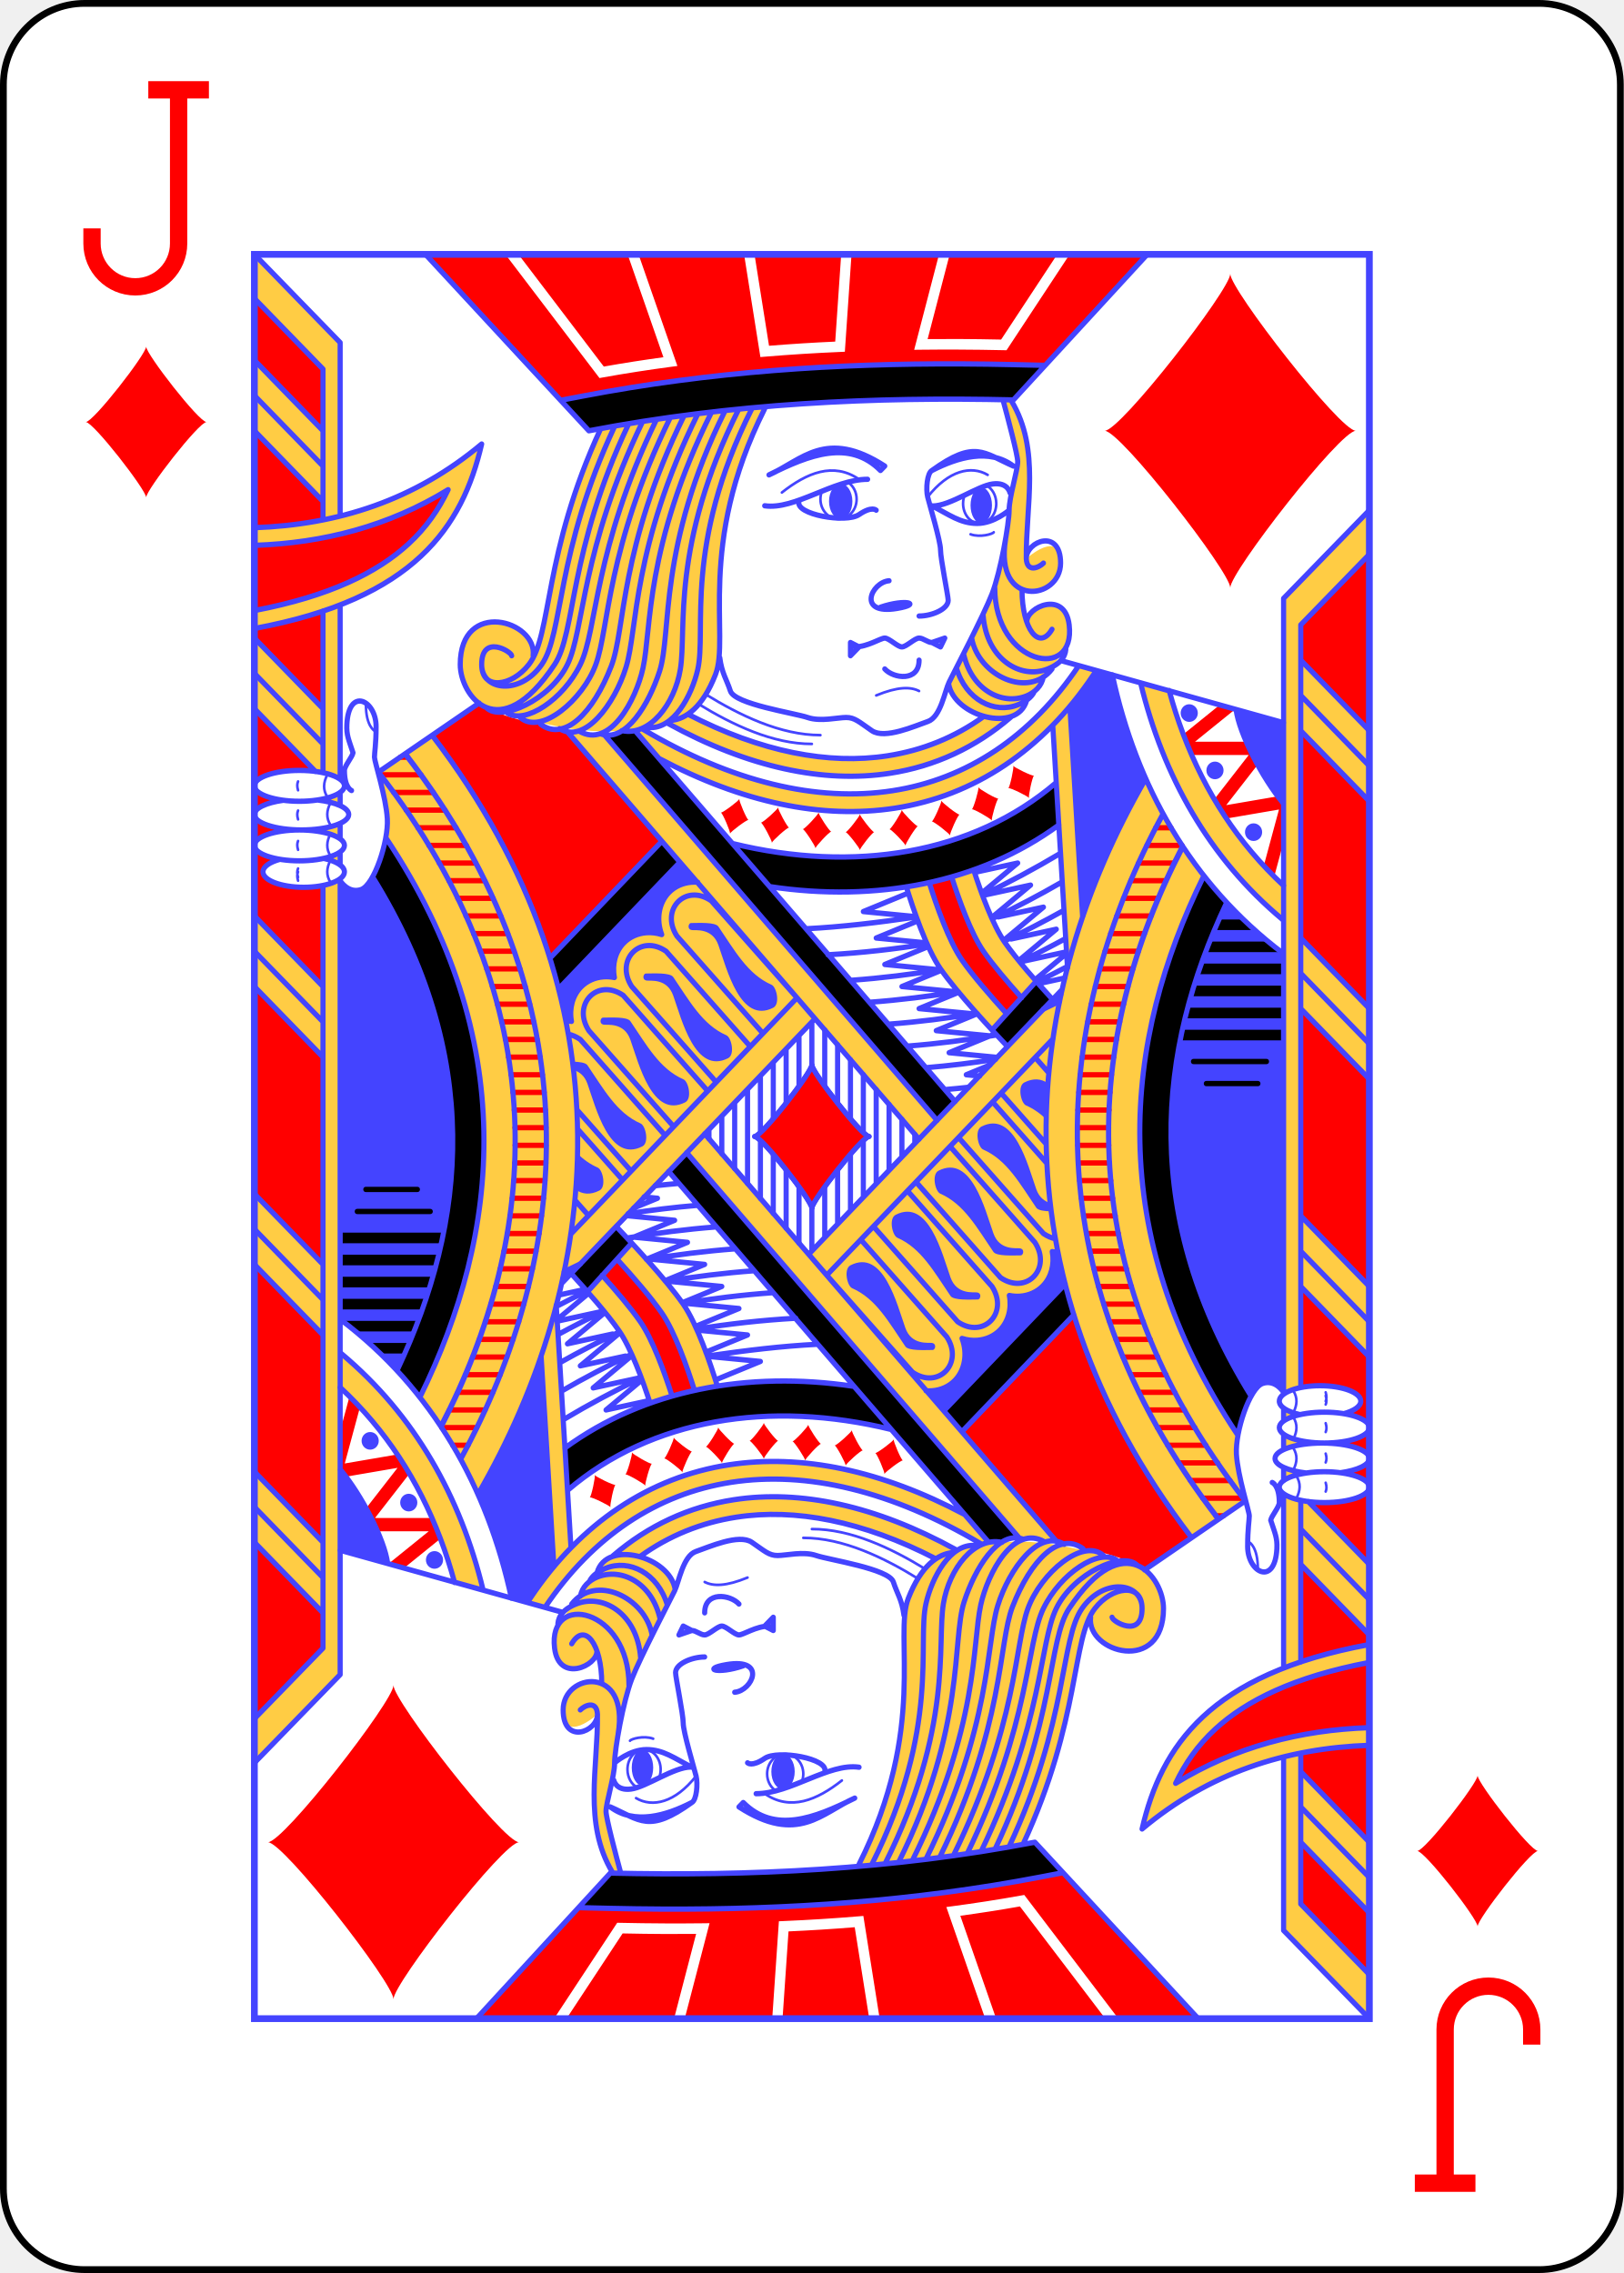
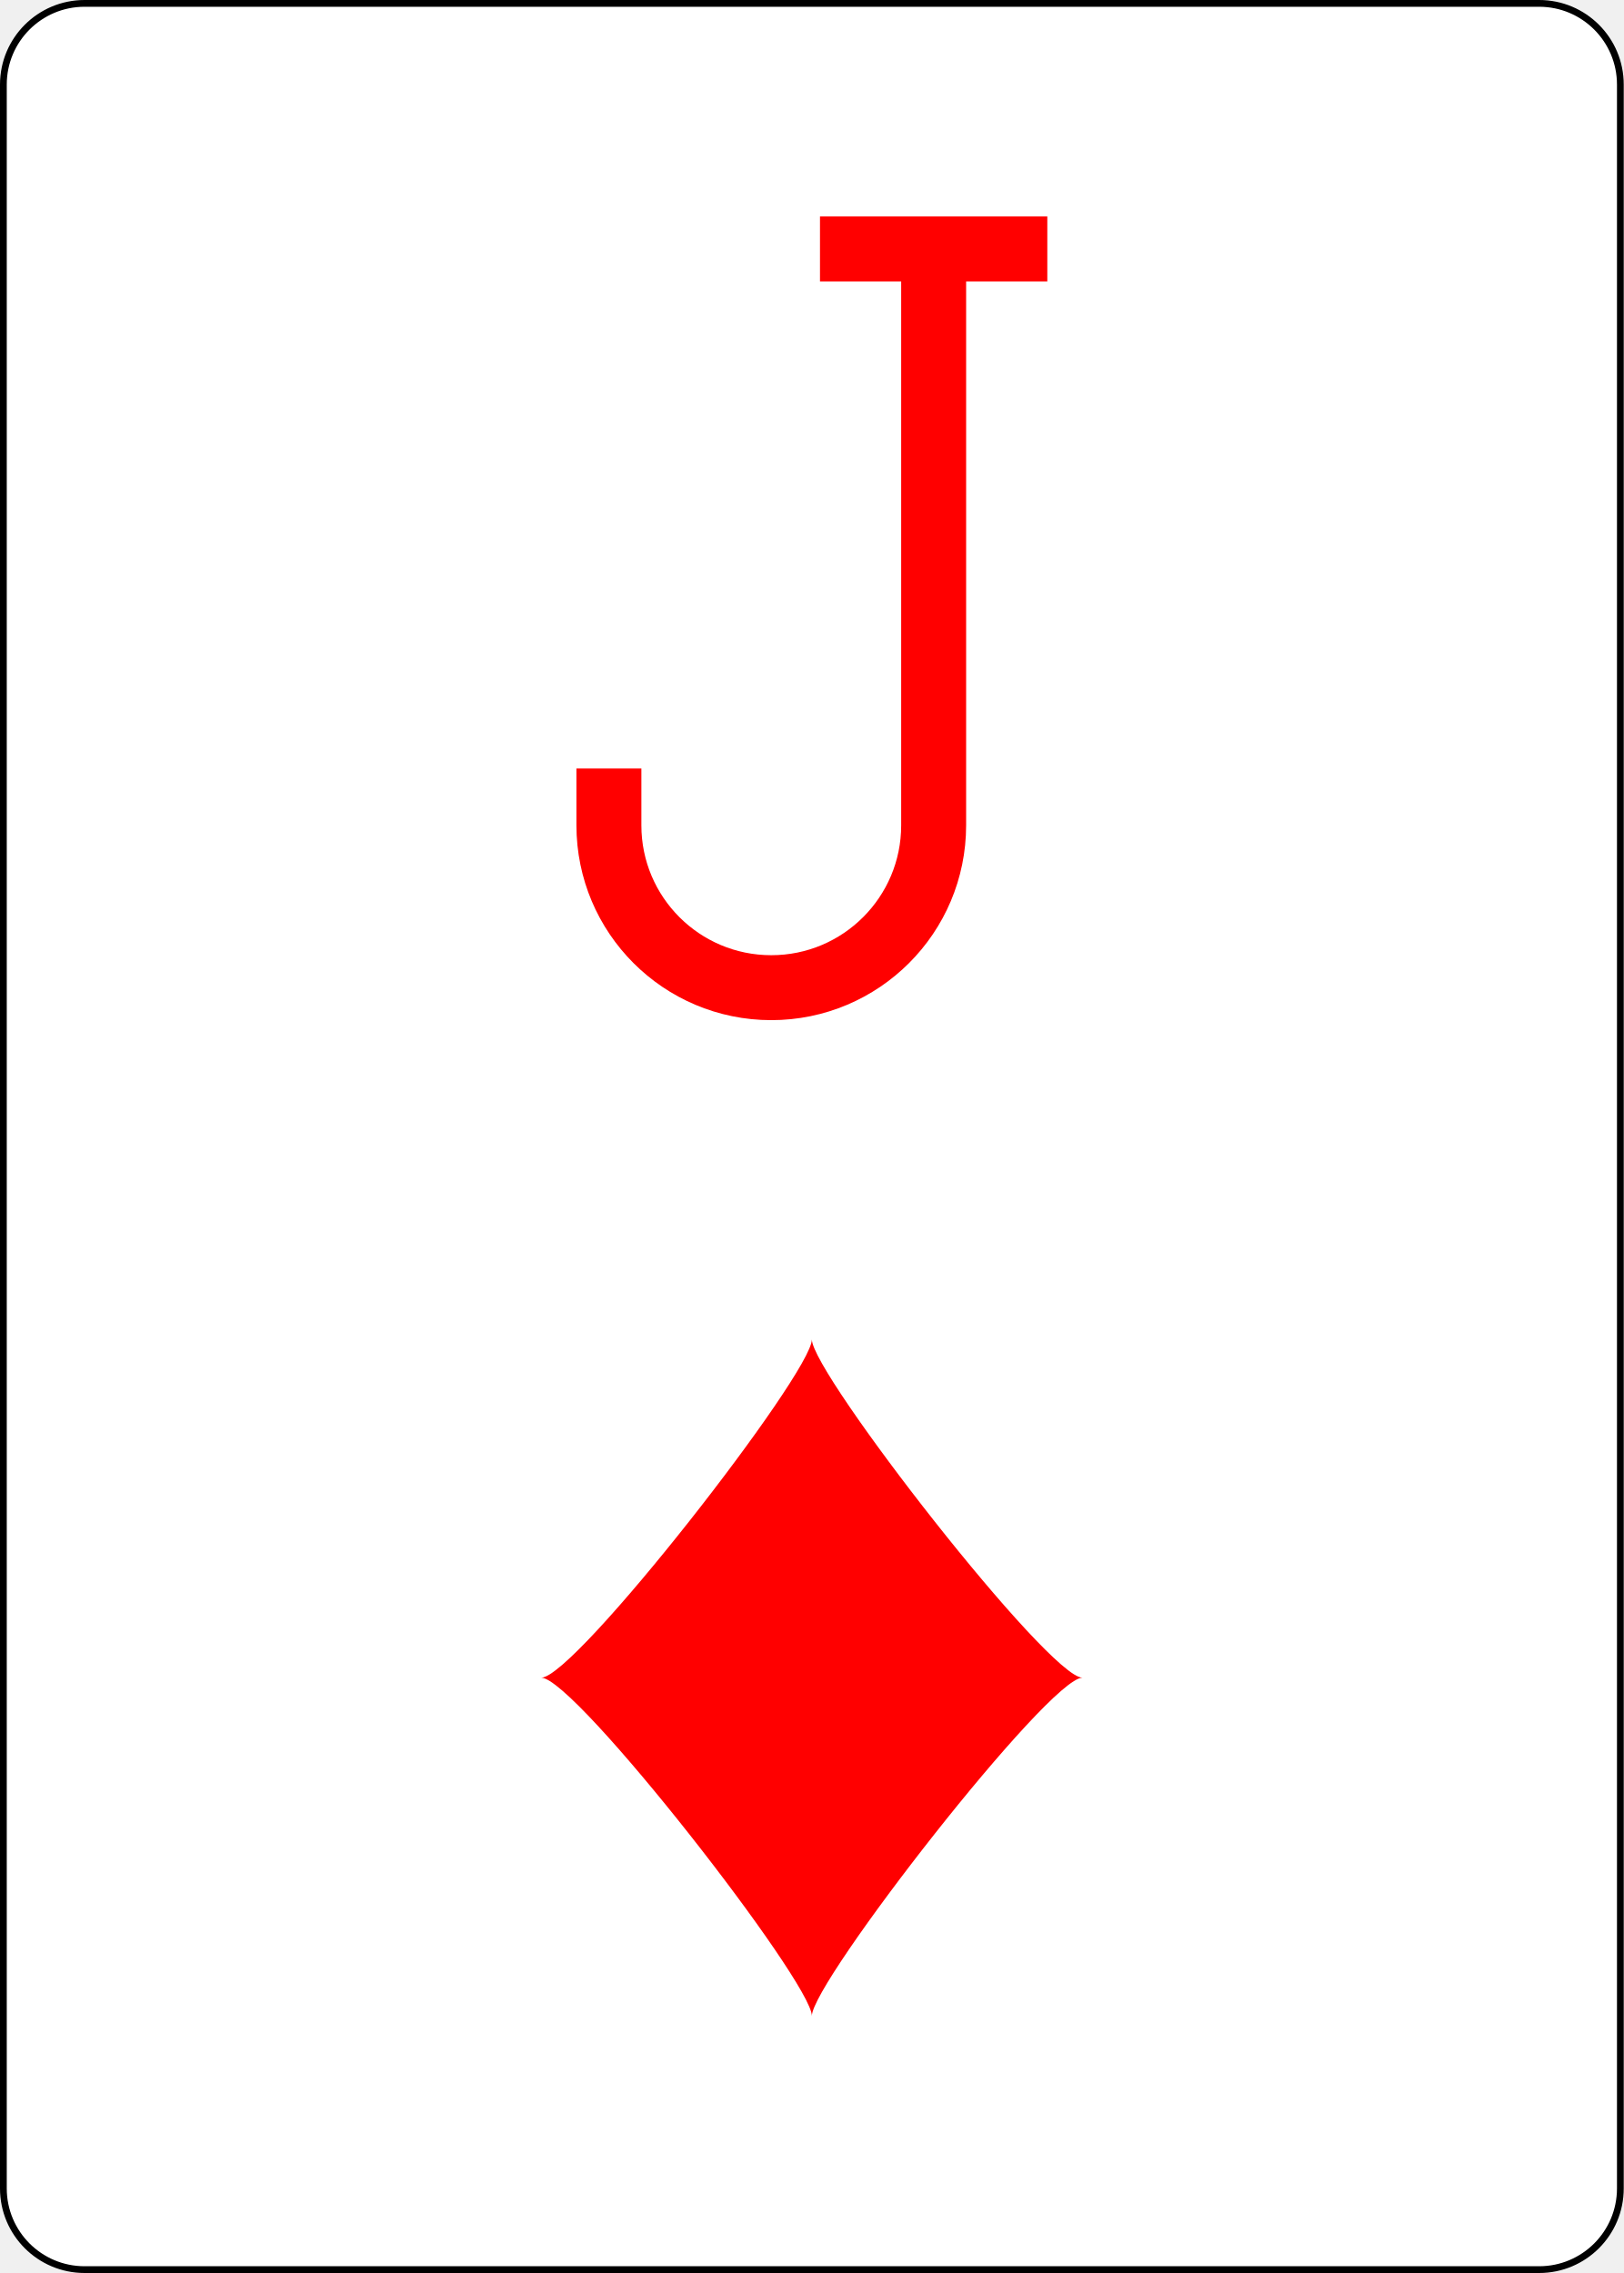
- <svg xmlns="http://www.w3.org/2000/svg" xmlns:xlink="http://www.w3.org/1999/xlink" width="2.5in" height="3.5in" viewBox="-120 -168 240 336" preserveAspectRatio="none" class="card" face="JD">
-   <defs>
-     <rect id="DJX" width="164.8" height="260.8" x="-82.4" y="-130.4" />
-   </defs>
-   <symbol id="DJ" viewBox="-500 -500 1000 1000" preserveAspectRatio="xMinYMid">
+ <svg xmlns="http://www.w3.org/2000/svg" xmlns:xlink="http://www.w3.org/1999/xlink" class="card" face="JD" height="3.5in" preserveAspectRatio="none" viewBox="-120 -168 240 336" width="2.5in">
+   <symbol id="SDJ" viewBox="-600 -600 1200 1200" preserveAspectRatio="xMinYMid">
+     <path d="M-400 0C-350 0 0 -450 0 -500C0 -450 350 0 400 0C350 0 0 450 0 500C0 450 -350 0 -400 0Z" fill="red" />
+   </symbol>
+   <symbol id="VDJ" viewBox="-500 -500 1000 1000" preserveAspectRatio="xMinYMid">
    <path d="M50 -460L250 -460M150 -460L150 250A100 100 0 0 1 -250 250L-250 220" stroke="red" stroke-width="80" stroke-linecap="square" stroke-miterlimit="1.5" fill="none" />
  </symbol>
-   <symbol id="D" viewBox="-600 -600 1200 1200" preserveAspectRatio="xMinYMid">
-     <path d="M-400 0C-350 0 0 -450 0 -500C0 -450 350 0 400 0C350 0 0 450 0 500C0 450 -350 0 -400 0Z" fill="red" />
-   </symbol>
-   <symbol id="DJ1" preserveAspectRatio="none" viewBox="0 0 1300 2000">
-     <path fill="#FC4" d="M0 0L0 602.5A52.5 17.5 0 0 1 52.5 585A52.5 17.5 0 0 1 100 595.092L100 397.393C208.286 356.236 247.222 289.517 265 215C214.523 256.168 159.203 282.41 100 296.691L100 100L0 0zM0 602.5L0 635C0 627.737 13.907 621.507 33.711 618.859L34.012 618.857A52.5 17.5 0 0 1 0 602.5zM0 635L0 670A52.5 17.5 0 0 1 52.5 652.5A52.5 17.5 0 0 1 100 662.592L100 645.057C90.047 649.557 73.609 652.5 55 652.5C24.624 652.5 0 644.665 0 635zM0 670L0 1710L100 1610L100 707.814C92.207 713.556 76.108 717.5 57.5 717.5C31.266 717.5 10 709.665 10 700C10 694.133 17.837 688.941 29.863 685.766A52.5 17.5 0 0 1 0 670zM872.922 165.369C878.474 185.244 890 227.409 890 235C890 245 880 275 880 290C880 305 870 360 860 385C850 410 815 475 809.715 485.826C812.586 504.418 831.774 518.642 851.9 523.861L850.412 523.828C816.551 547.594 778.945 562.323 738.049 568.457C669.735 578.704 590.814 564.241 505.551 521.316L504.895 521.611C516.499 514.249 527.984 500.274 537.598 476.367C554.796 433.598 515 330 595 175C527.022 174.999 461.402 179.195 403.783 197.625C342.894 325.705 345.947 412.394 326.031 454.139C330 415 240 390 240 465C240 485.578 255.555 514.798 283.029 516.09C348.178 537.161 412.978 552.712 485.713 528.33C488.09 528.115 490.507 527.675 492.945 526.996L482.316 531.783C575.769 581.801 663.821 599.816 741.016 588.236C793.229 580.404 840.716 559.159 882.049 524.541L880.32 524.502C889.914 521.895 897.498 515.848 900.469 505.561C924.519 477.241 934.668 461.558 947.25 443.664C950.076 437.658 951.223 429.786 950 420C945 380 900.001 400 900.119 415.273C896.746 404.841 894.999 393.292 895.145 379.896C914.503 387.622 940 374.143 940 350C940 310 900 345 900 345C900 345 916.804 221.49 882.738 166.219L872.922 165.369zM961.201 466.193C905.569 546.711 830.55 595.029 743.984 608.014C655.935 621.221 556.541 598.183 453.027 538.369L445 540L472.33 571.725C568.456 621.376 661.96 640.542 746.951 627.793C817.729 617.176 881.561 583.959 933.777 530.855L930.877 534.031L948.041 808.658L965.627 750.045C961.199 679.205 955.947 595.159 950.773 512.389C960.181 501.477 969.155 489.865 977.656 477.561L981.289 472.303L961.201 466.193zM1033.342 486.02C1059.601 591.374 1112.7 684.039 1198.822 754.031L1199.928 715.506C1133.563 655.602 1090.542 580.332 1066.561 494.352L1033.342 486.02zM365.264 541.561L516.334 711.734C515.472 711.675 514.612 711.631 513.756 711.619C512.459 711.601 511.17 711.636 509.893 711.725C499.673 712.431 490.205 716.512 483.305 723.412C471.76 734.956 468.115 753.69 474.955 771.098C469.027 769.238 463.01 768.556 457.232 768.955C447.013 769.661 437.543 773.742 430.643 780.643C420.972 790.313 416.849 805.029 419.783 819.783C415.557 818.943 411.334 818.672 407.232 818.955C397.013 819.661 387.543 823.742 380.643 830.643C371.026 840.26 366.894 854.867 369.734 869.539C369.451 869.479 369.168 869.406 368.885 869.352C367.905 869.149 366.907 869.045 365.906 869.041C365.037 869.038 364.183 869.108 363.352 869.248L363.74 871.375C342.124 763.333 292.851 653.033 207.75 544.896L144.154 586.48C147.98 601.13 154.045 623.759 155 640C155.352 645.977 154.664 653.376 153.588 661.789C309.967 889.988 287.883 1108.49 192.412 1294.926C219.454 1328.214 242.125 1365.216 260.432 1405.092C304.395 1331.609 338.788 1250.648 358.482 1164.994L358.174 1166.617L653.705 866.473L774.865 1002.951L795.9 981.588L408.006 544.65L365.264 541.561zM100 609.904A52.5 17.5 0 0 1 73.174 618.559L73.836 618.553C84.484 619.788 93.586 622.042 100 624.941L100 609.904zM100 677.404A52.5 17.5 0 0 1 80.135 684.848L81.191 684.828C89.256 686.541 95.82 689.104 100 692.182L100 677.404zM838.641 697.736L813.053 705.961C821.502 731.58 835.544 769.762 850 790C860.843 805.18 878.269 825.064 894.529 842.715C894.529 842.715 917.566 830.644 910.729 823.059C897.241 808.094 883.902 792.462 875 780C860.874 760.224 847.144 723.315 838.641 697.736zM786.85 712.279L760.133 716.928C767.967 741.662 783.721 787.209 800 810C814.389 830.144 840.371 858.569 859.836 879.07C866.969 886.584 876.719 860.457 876.719 860.457C858.628 841.113 837.464 817.45 825 800C809.834 778.767 795.125 737.784 786.85 712.279z" />
-   </symbol>
-   <symbol id="DJ2" preserveAspectRatio="none" viewBox="0 0 1300 2000">
-     <path fill="red" d="M199.521,0l157.664,165.582 25.473,-4.902c149.958,-27.996 296.776,-37.138 441.393,-36.51 20.66,0.09 41.275,0.378 61.848,0.84l34.475,1.57L1040.949,0h-90.371l-73.627,108.701 -3.268,-0.072c-17.44,-0.384 -35.101,-0.607 -52.801,-0.684 -14.191,-0.062 -28.397,-0.029 -43.678,0.152l-7.916,0.094L798.268,0H696.223l-7.773,110.4 -5.359,0.221c-28.906,1.195 -58.058,2.965 -87.605,5.359L589.971,116.428 570.955,0H447.898l45.314,126.52 -7.391,0.957c-26.194,3.391 -52.95,7.403 -79.91,12.123L402.369,140.221 292.633,0Zm108.35,0 99.543,127.197c23.432,-4.051 46.649,-7.54 69.502,-10.588L435.15,0Zm275.244,0 16.924,103.627c25.991,-2.041 51.693,-3.606 77.189,-4.721L684.191,0Zm227.576,0 -25.73,96.07c12.299,-0.107 24.295,-0.176 35.975,-0.125 16.664,0.072 33.27,0.302 49.725,0.645L936.086,0ZM0,50v70l80,80v-70zm0,150v109.854c27.325,-0.911 54.014,-3.781 80,-8.816V280Zm225.898,66.748C156.887,308.026 80.516,327.253 0,329.854v73.936c87.942,-16.247 143.49,-43.188 179.627,-75.494 20.794,-18.589 35.415,-39.201 46.271,-61.547zM80,404.438C56.424,412.129 29.87,418.722 0,424.094V435l80,80zm182.084,104.172 -54.93,36.684c65.585,82.864 109.888,167.062 137.031,251.623L475.107,665.293 365.264,541.561c-34.415,-10.878 -70.714,-12.66 -103.18,-32.951zm863.334,2.24 -42.344,33.27 9.807,23.381h66.514l-40.512,50.641 14.359,21.424 61.381,-10.23 -17.67,63.613 12.203,12.115 10.982,-39.539 -0.596,-43.387 -6.068,-7.82 -60.371,10.062 36.715,-45.895L1156.74,552.5h-60.057l46.652,-36.656zM0,515v87.5a52.5,17.5 0 0 1 52.5,-17.5 52.5,17.5 0 0 1 18.664,1.164zm0,87.5V635c0,-7.263 13.907,-13.493 33.711,-16.141l0.301,-0.002A52.5,17.5 0 0 1 0,602.5ZM0,635v35a52.5,17.5 0 0 1 52.5,-17.5 52.5,17.5 0 0 1 27.5,2.619v-4.545C72.493,651.797 64.012,652.5 55,652.5 24.624,652.5 0,644.665 0,635Zm0,35v80l80,80V715.414C73.302,716.744 65.642,717.5 57.5,717.5 31.266,717.5 10,709.665 10,700c0,-5.867 7.837,-11.059 19.863,-14.234A52.5,17.5 0 0 1 0,670ZM170.152,567a3,3 0 1 0 0,6h8.428 0.381a3,3 0 1 0 0,-6h-0.381zM72.721,586.354A52.5,17.5 0 0 1 80,587.619v-1.266zM146.998,587a3,3 0 1 0 0,6h46.938 0.355a3,3 0 1 0 0,-6h-0.355zm15.473,20a3,3 0 1 0 0,6h45.842 0.324a3,3 0 1 0 0,-6H208.312ZM80,617.393a52.5,17.5 0 0 1 -6.863,1.166l0.699,-0.006c2.125,0.247 4.17,0.544 6.164,0.869zM176.955,627a3,3 0 1 0 0,6h44.982 0.297a3,3 0 1 0 0,-6h-0.297zm13.672,20a3,3 0 1 0 0,6h44.199 0.27a3,3 0 1 0 0,-6h-0.27zm12.871,20a3,3 0 1 0 0,6h43.381 0.25a3,3 0 1 0 0,-6h-0.25zm12.078,20a3,3 0 1 0 0,6h42.422a3,3 0 1 0 0,-6zm597.477,18.961 -26.203,6.318C795.125,737.784 809.834,778.767 825,800c12.701,17.782 34.437,42.018 52.748,61.559L894.529,842.715C878.269,825.064 860.843,805.18 850,790 835.544,769.762 821.502,731.58 813.053,705.961ZM226.846,707a3,3 0 1 0 0,6h41.582a3,3 0 1 0 0,-6zm10.307,20a3,3 0 1 0 0,6h41.021a3,3 0 1 0 0,-6zm9.557,20a3,3 0 1 0 0,6h40.467a3,3 0 1 0 0,-6zm8.814,20a3,3 0 1 0 0,6h39.76 0.156a3,3 0 1 0 0,-6h-0.156zm8.082,20a3,3 0 1 0 0,6h39.141a3,3 0 1 0 0,-6zm7.354,20a3,3 0 1 0 0,6h38.609a3,3 0 1 0 0,-6zm6.514,20a3,3 0 1 0 0,6h38.264a3,3 0 1 0 0,-6zM0,830v235l80,80V910Zm283.213,17a3,3 0 1 0 0,6h37.809a3,3 0 1 0 0,-6zm5.043,20a3,3 0 1 0 0,6h37.439a3,3 0 1 0 0,-6zm4.354,20a3,3 0 1 0 0,6h37.152a3,3 0 1 0 0,-6zm3.668,20a3,3 0 1 0 0,6h36.945a3,3 0 1 0 0,-6zm2.986,20a3,3 0 1 0 0,6h36.627a3,3 0 1 0 0,-6zm2.197,20a3,3 0 1 0 0,6h36.453a3,3 0 1 0 0,-6zm1.49,20a3,3 0 1 0 0,6h36.398a3,3 0 1 0 0,-6zm0.83,20a3,3 0 1 0 0,6H340a3,3 0 1 0 0,-6zm0.174,20a3,3 0 1 0 0,6H340a3,3 0 1 0 0,-6zm-0.484,20a3,3 0 1 0 0,6h36.412a3,3 0 1 0 0,-6zm-1.137,20a3,3 0 1 0 0,6h36.447a3,3 0 1 0 0,-6zm-1.787,20a3,3 0 1 0 0,6h36.555a3,3 0 1 0 0,-6zm-2.52,20a3,3 0 1 0 0,6h36.816a3,3 0 1 0 0,-6zm-3.184,20a3,3 0 1 0 0,6h37.115a3,3 0 1 0 0,-6zm-3.826,20a3,3 0 1 0 0,6h37.354a3,3 0 1 0 0,-6zM0,1145v235l80,80v-235zm286.551,2a3,3 0 1 0 0,6h37.656a3,3 0 1 0 0,-6zm-5.109,20a3,3 0 1 0 0,6h38.023a3,3 0 1 0 0,-6zm-5.75,20a3,3 0 1 0 0,6h38.445a3,3 0 1 0 0,-6zm-6.396,20a3,3 0 1 0 0,6h38.914a3,3 0 1 0 0,-6zm-7.041,20a3,3 0 1 0 0,6h39.396a3,3 0 1 0 0,-6zm-7.691,20a3,3 0 1 0 0,6h39.844a3,3 0 1 0 0,-6zm-8.342,20a3,3 0 1 0 0,6h40.34a3,3 0 0 0 0.002,0 3,3 0 0 0 0.006,0h0.039a3,3 0 0 0 0.162,-5.996 3,3 0 0 0 -0.178,0h-0.031zm-9,20a3,3 0 1 0 0,6h40.883a3,3 0 1 0 0,-6zm-9.66,20a3,3 0 1 0 0,6h41.463a3,3 0 1 0 0,-6zm-9.125,20a3,3 0 1 0 0,6h40.877a3,3 0 1 0 0,-6zm12.818,20a3,3 0 1 0 0,6h17.703 0.125a3,3 0 1 0 0,-6h-0.125zM0,1459.955V1660l80,-80v-40.768z" />
-   </symbol>
-   <symbol id="DJ3" preserveAspectRatio="none" viewBox="0 0 1300 2000">
-     <path fill="#44F" d="M509,758c9,0 28.315,-1.237 32,4 19,27 34.047,54.141 62,66 5.895,2.501 10.258,21.901 2,26 -38.418,19.069 -54.167,-44.095 -64,-71 -7.297,-19.969 -27.054,-16.342 -31,-17 -6,-1 -3.687,-8 -1,-8zM456.339,815.231c9,0 28.315,-1.237 32,4 19,27 34.047,54.141 62,66 5.895,2.501 10.258,21.901 2,26 -38.418,19.069 -54.167,-44.095 -64,-71 -7.297,-19.969 -27.054,-16.342 -31,-17 -6,-1 -3.687,-8 -1,-8zM406.339,865.231c9,0 28.315,-1.237 32,4 19,27 34.047,54.141 62,66 5.895,2.501 10.258,21.901 2,26 -38.418,19.069 -54.167,-44.095 -64,-71 -7.297,-19.969 -27.054,-16.342 -31,-17 -6,-1 -3.687,-8 -1,-8zM371.248,915.149c7.579,0.188 14.956,1.05 17.09,4.082 19,27 34.047,54.141 62,66 5.895,2.501 10.258,21.901 2,26 -38.418,19.069 -54.167,-44.095 -64,-71 -3.549,-9.711 -10.044,-13.842 -16.235,-15.599M376.289,1019.066c7.016,6.682 14.831,12.255 24.049,16.166 5.895,2.501 10.258,21.901 2,26 -10.879,5.4 -19.941,4.206 -27.565,-0.892M697.25,280a13.625,20 0 0 1 -13.625,20 13.625,20 0 0 1 -13.625,-20 13.625,20 0 0 1 13.625,-20 13.625,20 0 0 1 13.625,20zM860,284.506a12.5,20.292 0 0 1 -12.5,20.292 12.5,20.292 0 0 1 -12.5,-20.292 12.5,20.292 0 0 1 12.5,-20.292 12.5,20.292 0 0 1 12.5,20.292zM1039.288,594.296c-17.009,-37.323 -29.874,-76.645 -38.918,-117.435l-19.08,-4.558 -3.633,5.258c-8.474,12.264 -17.414,23.846 -26.839,34.714 5.125,82.8 10.381,166.892 15.044,237.706 19.442,-54.632 44.354,-106.743 73.427,-155.684zM1144.6,515.971l55.194,14.905m-55.194,-14.905c3.51,27.018 30.401,77.532 54.943,106.167l0.251,-91.261M137.57,706c-4.348,7.569 -8.855,12.681 -13.242,14.107C109.291,724.995 100,709.976 100,709.976l0.078,496.904c23.977,17.954 45.709,37.081 66.058,57.431 82.103,-167.626 100.655,-356.414 -28.566,-558.312zM100,1610 -10,1720M354.528,832.821l141.618,-143.829 20.83,22.783c-1.078,-0.089 -2.152,-0.14 -3.221,-0.156 -1.297,-0.018 -2.586,0.017 -3.863,0.105 -10.219,0.706 -19.688,4.787 -26.588,11.688 -11.544,11.544 -15.19,30.278 -8.35,47.686 -5.928,-1.859 -11.945,-2.542 -17.723,-2.143 -10.219,0.706 -19.689,4.787 -26.59,11.688 -9.67,9.67 -13.793,24.386 -10.859,39.141 -4.226,-0.84 -8.449,-1.111 -12.551,-0.828 -10.219,0.706 -19.689,4.787 -26.59,11.688 -9.617,9.617 -13.748,24.224 -10.908,38.896 -0.283,-0.06 -0.566,-0.133 -0.85,-0.188 -0.98,-0.203 -1.978,-0.307 -2.979,-0.311 -0.87,-0.003 -1.723,0.068 -2.555,0.208zM1100,520a10,10 0 0 1 -10,10 10,10 0 0 1 -10,-10 10,10 0 0 1 10,-10 10,10 0 0 1 10,10zM1130,585a10,10 0 0 1 -10,10 10,10 0 0 1 -10,-10 10,10 0 0 1 10,-10 10,10 0 0 1 10,10zM1175,655a10,10 0 0 1 -10,10 10,10 0 0 1 -10,-10 10,10 0 0 1 10,-10 10,10 0 0 1 10,10z" />
-   </symbol>
-   <symbol id="DJ4" preserveAspectRatio="none" viewBox="0 0 1300 2000">
-     <path fill="black" d="M130,1057c-4.057,-0.057 -4.057,6.057 0,6h60c4.057,0.057 4.057,-6.057 0,-6zm-10,25c-4.057,-0.057 -4.057,6.057 0,6h85c4.057,0.057 4.057,-6.057 0,-6zm-20,27v12h117.996l2.322,-12zm0,25v12h112.19l2.612,-12zm0,25v12h104.353l3.774,-12zm0,25v12h96.806l3.483,-12zm17.561,37h68.505l4.935,-12h-87.372zm29.898,25h27.866l4.935,-12h-46.444zM885.898,125.01c-20.572,-0.462 -41.188,-0.75 -61.848,-0.84 -144.617,-0.628 -291.435,8.513 -441.393,36.51L356.765,165.141 390,200c167.854,-31.337 332.223,-38.656 495,-35l35.361,-38.408zM934.484,599.132c-96.952,80.76 -235.54,102.495 -377.1,68.721l43.715,48.936c123.687,18.042 244.26,-3.946 336.972,-69.989zM816.934,960.224 444.424,540.616 408.006,544.65 795.9,981.588ZM496.146,688.992 354.528,832.821 344.459,797.973 475.103,665.289ZM877.718,897.621c-4.427,-4.522 -10.572,-10.854 -17.549,-18.39l51.237,-55.326c6.549,7.159 13.215,14.344 19.389,20.895M192.987,1295.533c94.897,-187.044 116.98,-405.546 -39.015,-633.202 -4.979,15.602 -9.504,32.46 -16.219,43.261 129.038,202.306 110.486,391.093 29.078,558.571z" />
-   </symbol>
-   <symbol id="DJ5" preserveAspectRatio="none" viewBox="0 0 1300 2000">
-     <path stroke="#44F" stroke-linecap="round" stroke-linejoin="round" stroke-width="6" fill="none" d="M100,709.952V1610L-2.9802322e-6,1710M100,678.111v13.911M100,645.033v17.312M100,609.791v14.839M100,397.41V594.643M5.9604645e-7,5.9604645e-7 100,100v196.63M100.156,1207.275c107.997,79.347 171.737,190.717 199.486,315.914M207.3,545.261C445.376,846.844 403.682,1165.656 260.675,1405.606M358.174,1166.617 653.704,866.472M365.264,541.561 774.865,1002.951M650,870.236V1005M635,885.469V1120.805M620,900.703 620,1103.908M605,915.937l10e-6,171.074M590,931.172V1070.115M575,946.406V1053.219M560,961.641l-2e-5,74.682M545,976.875l-10e-6,42.551M530,992.109v10.42M408.006,544.65 795.9,981.588M444.424,540.616l372.51,419.609M368.801,1110.75 632.661,842.769M354.528,832.821 496.146,688.992M344.459,797.973 475.103,665.289M144.449,587.034 262.085,508.61M940.101,460.451l259.692,70.425M882.049,524.54c-41.333,34.618 -88.82,55.864 -141.033,63.696 -77.195,11.579 -165.246,-6.435 -258.699,-56.453M453.028,538.37c103.513,59.813 202.907,82.851 290.956,69.644 86.565,-12.985 161.584,-61.304 217.217,-141.821M850.411,523.829C816.55,547.595 778.945,562.323 738.049,568.457 669.735,578.704 590.814,564.241 505.551,521.317M557.384,667.852c141.56,33.774 280.148,12.039 377.1,-68.721M930.877,534.031l17.164,274.628M950.766,512.261c5.176,82.814 10.432,166.905 14.861,237.784M601.099,716.788c123.687,18.042 244.26,-3.946 336.972,-69.989M760.133,716.928C767.967,741.662 783.721,787.209 800,810c19.662,27.527 60.973,70.517 77.718,87.621M786.849,712.279C795.124,737.784 809.834,778.767 825,800c12.464,17.45 33.628,41.114 51.719,60.458M813.053,705.961C821.503,731.58 835.544,769.762 850,790c10.843,15.18 28.27,35.063 44.53,52.714M838.642,697.737C847.145,723.316 860.874,760.224 875,780c13.414,18.779 36.904,44.756 55.795,64.8M153.972,662.331C309.967,889.988 287.883,1108.489 192.987,1295.533M1199.928,715.507c-53.227,-48.045 -91.438,-105.975 -116.853,-171.387 -6.273,-16.146 -11.767,-32.747 -16.514,-49.768M1198.823,754.032c-86.122,-69.992 -139.221,-162.657 -165.48,-268.012M1144.6,515.971c3.51,27.018 30.401,77.532 54.943,106.167M80,240 -2.9802322e-7,160M0,120l80,80M80,280 -2.9802322e-7,200M80,555 -2.9802322e-7,475M0,435l80,80M80,870 -2.9802322e-7,790M0,750l80,80M80,910 -2.9802322e-7,830M80,1185 -2.9802322e-7,1105M0,1065l80,80M80,1225 -2.9802322e-7,1145M80,1500 -2.9802322e-7,1420M0,1380l80,80M80,1540 -2.9802322e-7,1460M80,715.826V1580L-5.9604645e-7,1660M80,404.212V586.914M0,50l80,80v170.958M592.661,882.769l-100,-110c-20,-30 10,-60 40,-40l100,110M538.524,938.376 440,830c-20,-30 10,-60 40,-40l98.193,108.012M488.885,988.773 390,880c-20,-30 10,-60 40,-40l98.606,108.467M366.055,884.082c4.519,0.868 9.232,2.776 13.945,5.918l98.886,108.774M439.259,1039.185 376.341,969.976M376.856,991.542l52.371,57.608M389.335,1089.268l-15.594,-17.153M516.977,711.775c-1.078,-0.089 -2.152,-0.14 -3.221,-0.156 -1.297,-0.018 -2.586,0.017 -3.863,0.105 -10.219,0.706 -19.688,4.787 -26.588,11.688 -11.544,11.544 -15.19,30.278 -8.35,47.686 -5.928,-1.859 -11.945,-2.542 -17.723,-2.143 -10.219,0.706 -19.689,4.787 -26.59,11.688 -9.67,9.67 -13.793,24.386 -10.859,39.141 -4.226,-0.84 -8.449,-1.111 -12.551,-0.828 -10.219,0.706 -19.689,4.787 -26.59,11.688 -9.617,9.617 -13.748,24.224 -10.908,38.896 -0.283,-0.06 -0.566,-0.133 -0.85,-0.188 -0.98,-0.203 -1.978,-0.307 -2.979,-0.311 -0.87,-0.003 -1.723,0.068 -2.555,0.208M911.501,824.106l-51.301,54.965M848.93,726.398c30.438,-14.244 60.781,-29.936 91.001,-47.503M860.229,753.123c27.325,-12.679 54.575,-26.511 81.729,-41.804M874.067,778.661c23.36,-10.811 46.666,-22.46 69.903,-35.142M892.425,802.102c17.883,-8.34 35.733,-17.177 53.545,-26.598M912.413,824.762c11.862,-5.596 23.71,-11.414 35.541,-17.48M919.958,855.554c6.272,-2.875 12.539,-5.81 18.803,-8.809M848.071,724.086 890,690 839.651,700.627M859.686,751.837 905,715 852.309,726.121M873.553,777.759 920,740 867.309,751.121M891.242,800.573 935,765 882.309,776.121M946.916,790.651l-49.607,10.47M910.283,822.288l36.743,-29.869M944.574,820.366l-27.265,5.754M921.876,854.122l18.259,-14.844M796.745,810.826 735,805 785,785M816.745,835.826 755,830 800.995,811.602M836.745,860.825 775,855 821.293,836.483M856.745,885.826 795,880 843.076,860.769M865.487,910.235 810,905 860,885M771.875,751.157c-45.675,6.443 -87.52,11.323 -128.233,13.293M771.745,750.826 710,745 760,725M784.463,781.691c-37.56,5.866 -76.037,10.142 -115.741,12.289M783.928,780.56 725,775 773.666,755.534M800.543,810.726c-34.211,5.512 -69.172,9.723 -105.121,12.221 -0.113,0.008 -0.226,0.016 -0.338,0.024M820.562,835.723c-33.673,5.426 -68.073,9.591 -103.426,12.104M842.46,860.416c-33.626,5.47 -67.975,9.688 -103.271,12.263M865,885c-33.784,5.565 -68.294,9.873 -103.757,12.527M864.175,912.505c-26.572,4.034 -53.609,7.264 -81.218,9.499M832.539,944.214c-9.118,0.981 -18.296,1.857 -27.537,2.622M845.626,931.474 830,930 857.643,918.943M137.753,705.592c129.038,202.306 110.486,391.093 29.078,558.571M144.664,587.05c211.433,263.851 187.394,526.874 72.807,741.458M240.698,1365.491C368.264,1137.311 400.016,847.839 175.72,566.274M144.78,587.132C356.096,850.901 332.058,1113.924 217.853,1328.87M176.02,566.162c223.996,281.677 192.244,571.149 64.817,798.824M100,710c0,0 9.291,14.995 24.328,10.107C139.668,715.121 156.474,665.06 155,640c-1.468,-24.957 -15,-65 -15,-70 0,-5 1.909,-14.691 1.909,-34.691 0,-30 -31.909,-45.309 -34.073,-2.527C107.209,545.174 110,550 115,565M115,565c-0.676,4.552 -10,15 -10,20 0,20 8.286,22.809 8.286,22.809M0,602.5A52.5,17.5 0 0 1 52.5,585 52.5,17.5 0 0 1 105,602.5 52.5,17.5 0 0 1 52.5,620 52.5,17.5 0 0 1 0,602.5M0,635c0,0 0,0 0,0 0,-7.263 13.907,-13.493 33.71,-16.141M73.837,618.553C94.935,621 110,627.44 110,635c0,9.665 -24.624,17.5 -55,17.5 -30.376,0 -55,-7.835 -55,-17.5M0,670A52.5,17.5 0 0 1 52.5,652.5 52.5,17.5 0 0 1 105,670 52.5,17.5 0 0 1 52.5,687.5 52.5,17.5 0 0 1 0,670M81.191,684.829C95.421,687.851 105,693.514 105,700c0,9.665 -21.266,17.5 -47.5,17.5 -26.234,0 -47.5,-7.835 -47.5,-17.5 0,-5.87 7.845,-11.066 19.884,-14.24M71.354,586.354 1.8096853e-5,515M0.02,309.855C97.554,306.607 187.046,278.578 265,215 242.582,308.966 186.547,390.542 0.192,424.084M0.026,329.865C80.534,327.262 156.893,308.022 225.898,266.748 215.042,289.094 200.421,309.706 179.627,328.295 143.531,360.564 88.07,387.481 0.303,403.733M403.784,197.624C336.263,339.655 347.37,430.787 320,465c-20,25 -55,30 -55,0 0,-35 34.9,-14.626 35,-10M420.15,194.736C350.946,338.298 360.638,429.107 335,465c-25,35 -70,30 -70,0M436.417,192.11C365.772,337.154 375.059,428.375 350,465c-65,95 -110,35 -110,0 0,-75 90,-50 85,-10M452.669,189.51C380.329,335.873 384.964,425.072 365,465c-20,40 -77.602,65.61 -94.572,48.745M468.763,187.305C395.282,334.978 400.064,424.872 380,465c-20,40 -64.5,68.136 -85,55M484.862,185.097C410.176,334.001 413.892,422.783 398.06,465c-15,40 -63.998,80.555 -88.06,60M500.989,182.866C425.269,333.183 432.827,424.628 416.121,466.749 395,520 361.556,552.647 333.873,532.762M517.083,180.7C440.175,332.311 447.076,424.662 433.307,468.06 420,510 385.05,555.512 355.845,537.641M532.953,178.991C455.14,331.615 463.149,424.349 453.116,468.935 445,505 414.577,561.021 378.609,540.433M548.832,177.272C470.166,330.965 486.957,428.902 472.488,472.432 460,510 433.177,553.423 404.187,543.706M564.713,175.556C485.046,330.227 504.286,424.838 496.669,470.246 490,510 460.572,546.713 428.474,539.875M580,175C500,330 527.498,425.817 516.915,470.683 510,500 488.836,539.016 459.373,536.333M595,175c-80,155 -40.203,258.598 -57.401,301.367 -14.963,37.211 -34.463,50.386 -51.885,51.962M872.923,165.37C878.475,185.244 890,227.409 890,235c0,10 -10,40 -10,55 0,15 -10,70 -20,95 -10,25 -45,90 -50,100 -5,10 -9.809,39.563 -24.809,44.563C770.191,534.563 735,550 720,540c-15,-10 -20,-15 -30,-15 -10,0 -30,5 -45,0 -15,-5 -85,-15 -90,-30 -4.379,-13.209 -10,-20 -12.377,-37.814M600,250c38.334,-16.373 66.186,-53.253 135,-10v0l-5,5c-36.119,-35.307 -82.46,-18.225 -130,5v0M885,240c-35,-15 -45,-30 -95,5v0c30,-15 66.711,-25.583 95,-5v0M790,245c-5.615,2.796 -7.258,21.124 -5,30 2.466,9.691 15,50 15,60 0,10 8.935,52.186 8.935,57.186C808.935,402.186 790,410 775,410M740,370c-20.808,1.708 -37.884,39.089 9.316,31.367C779.331,396.457 760,390 730,400M695,440v15l10,-10 -10,-5v0M805,435l-5,10 -10,-5 15,-5v0M700,445c15,0 30,-10 35,-10 5,0 15,10 20,10 5,0 15,-10 20,-10 5,0 10,5 15,5M735,470c10.017,10.832 40,15 40,-10M595,285c35,5 80,-30 120,-30M635,280c-5,15 55,25 70,15 15,-10 20,-5 20,-5M790.923,285.265c20,0 52.332,-22.8 70,-25 17.668,-2.2 20,10 20,10M790,285c20,10 33.071,20 52.775,20C862.479,305 880,290 880,290M882.739,166.219C916.805,221.491 899.287,285.408 900,345c0.877,16.276 15,10 20,5M875.871,322.903C862.68,401.749 940,392.043 940,350c0,-40 -40,-25 -40,-5M895,380c0,45 20,70 35,45M863.258,377.678C863.149,465.861 958.062,484.498 950,420c-5,-40 -50,-20 -49.354,-3.324M849.71,409.419C853.692,459.152 893.434,482.286 925,470c18.663,-7.264 21.42,-17.97 21.126,-24.435M836.381,435.227C844.554,477.951 902.816,504.171 930,470M826.958,452.98c9.23,40.691 44.654,58.763 73.332,47.601 9.377,-3.79 17.976,-11.415 19.488,-21.63M818.484,468.745c11.128,36.612 44.521,52.456 71.806,41.836 10.08,-3.923 15.519,-8.85 18.345,-13.571M809.429,486.652c6.149,37.142 80.063,56.922 91.04,18.908M920.159,125.779l-34.261,-0.77c-20.572,-0.462 -41.188,-0.75 -61.848,-0.84 -144.617,-0.628 -291.435,8.513 -441.393,36.51l-25.623,4.783M199.524,-1.861155e-4 390,200C557.854,168.663 722.223,161.344 885,165L1041.082,-4.7504902e-4M472.329,571.725c96.126,49.651 189.631,68.816 274.622,56.068 92.087,-13.813 172.42,-65.876 230.705,-150.232l3.633,-5.258" />
-   </symbol>
-   <symbol id="DJ6" preserveAspectRatio="none" viewBox="0 0 1300 2000">
-     <path stroke="#44F" stroke-linecap="round" stroke-linejoin="round" stroke-width="3" fill="none" d="M85,590c-4.701,8.725 -5.187,17.099 0,25M88.71,621.884c-4.701,8.725 -5.187,17.099 0,25M88.71,656.884c-4.701,8.725 -5.187,17.099 0,25M88.71,686.884c-4.701,8.725 -5.187,17.099 0,25M130,510c0,25 10,30 10,30M50.928,597.5c-1.131,2.58 -1.339,5.774 0,10M50.928,630.524c-1.131,2.58 -1.339,5.774 0,10M50.928,665c-1.131,2.58 -1.339,5.774 0,10M50.928,700c-1.131,2.58 -1.339,5.774 0,10M50.928,696.159c-1.131,2.58 -1.339,5.774 0,10M725,500c25,-10 40,-10 50,-5M705,255c-30,-20 -60.951,-7.28 -90,15M785,275c24.496,-30.289 50.876,-35.961 70,-25M692.54,258.604c5.799,4.009 9.635,10.975 9.635,18.896 0,12.426 -9.441,22.5 -21.088,22.5 -11.646,0 -21.088,-10.074 -21.088,-22.5 0,-3.285 0.66,-6.406 1.846,-9.22M853.124,261.739c6.976,3.399 11.876,11.415 11.876,20.761 0,12.426 -8.662,22.5 -19.347,22.5 -10.685,0 -19.347,-10.074 -19.347,-22.5 0,-3.816 0.817,-7.411 2.259,-10.56M835,317.323c11.292,3.969 26.1,-0.362 27.069,-2.323M517.969,509.822C557.538,533.358 604.489,555.092 650,555M525.369,498.266C565.472,522.392 613.488,545.094 660,545" />
-     <use xlink:href="#D" height="200" width="200" transform="translate(650,1000)scale(1,0.972)rotate(0)translate(-100,-100)" stroke="#44F" stroke-width="36" stroke-linejoin="round" stroke-linecap="round" />
-     <use xlink:href="#D" height="50" width="50" transform="translate(894,598)scale(1,0.972)rotate(-26)translate(-25,-25)" />
-     <use xlink:href="#D" height="50" width="50" transform="translate(852,623)scale(1,0.972)rotate(-22)translate(-25,-25)" />
-     <use xlink:href="#D" height="50" width="50" transform="translate(806,639)scale(1,0.972)rotate(-14)translate(-25,-25)" />
-     <use xlink:href="#D" height="50" width="50" transform="translate(757,650)scale(1,0.972)rotate(-6)translate(-25,-25)" />
-     <use xlink:href="#D" height="50" width="50" transform="translate(706,655)scale(1,0.972)rotate(0)translate(-25,-25)" />
-     <use xlink:href="#D" height="50" width="50" transform="translate(656,653)scale(1,0.972)rotate(5)translate(-25,-25)" />
-     <use xlink:href="#D" height="50" width="50" transform="translate(607,647)scale(1,0.972)rotate(10)translate(-25,-25)" />
-     <use xlink:href="#D" height="50" width="50" transform="translate(560,637)scale(1,0.972)rotate(15)translate(-25,-25)" />
-   </symbol>
  <rect width="239" height="335" x="-119.5" y="-167.5" rx="12" ry="12" fill="white" stroke="black" />
-   <use width="164.8" height="260.8" x="-82.4" y="-130.4" xlink:href="#DJ1" />
-   <use transform="rotate(180)" width="164.8" height="260.8" x="-82.4" y="-130.4" xlink:href="#DJ1" />
-   <use width="164.8" height="260.8" x="-82.4" y="-130.4" xlink:href="#DJ2" />
-   <use transform="rotate(180)" width="164.8" height="260.8" x="-82.4" y="-130.4" xlink:href="#DJ2" />
-   <use width="164.8" height="260.8" x="-82.4" y="-130.4" xlink:href="#DJ3" />
-   <use transform="rotate(180)" width="164.8" height="260.8" x="-82.4" y="-130.4" xlink:href="#DJ3" />
-   <use width="164.8" height="260.8" x="-82.4" y="-130.4" xlink:href="#DJ4" />
-   <use transform="rotate(180)" width="164.8" height="260.8" x="-82.4" y="-130.4" xlink:href="#DJ4" />
-   <use width="164.8" height="260.8" x="-82.4" y="-130.4" xlink:href="#DJ5" />
-   <use transform="rotate(180)" width="164.8" height="260.8" x="-82.4" y="-130.4" xlink:href="#DJ5" />
-   <use width="164.8" height="260.8" x="-82.4" y="-130.4" xlink:href="#DJ6" />
-   <use transform="rotate(180)" width="164.8" height="260.8" x="-82.4" y="-130.4" xlink:href="#DJ6" />
-   <use xlink:href="#DJ" height="32" width="32" x="-114.4" y="-156" />
-   <use xlink:href="#D" height="26.769" width="26.769" x="-111.784" y="-119" />
-   <use xlink:href="#D" height="55.68" width="55.68" x="34" y="-132.16" />
-   <g transform="rotate(180)">
-     <use xlink:href="#DJ" height="32" width="32" x="-114.4" y="-156" />
-     <use xlink:href="#D" height="26.769" width="26.769" x="-111.784" y="-119" />
-     <use xlink:href="#D" height="55.68" width="55.68" x="34" y="-132.16" />
-   </g>
-   <use xlink:href="#DJX" stroke="#44F" fill="none" />
+   <use xlink:href="#VDJ" height="120" x="-60" y="-136" />
+   <use xlink:href="#SDJ" height="120" x="-60" y="20" />
+   <g transform="rotate(180)" />
</svg>
